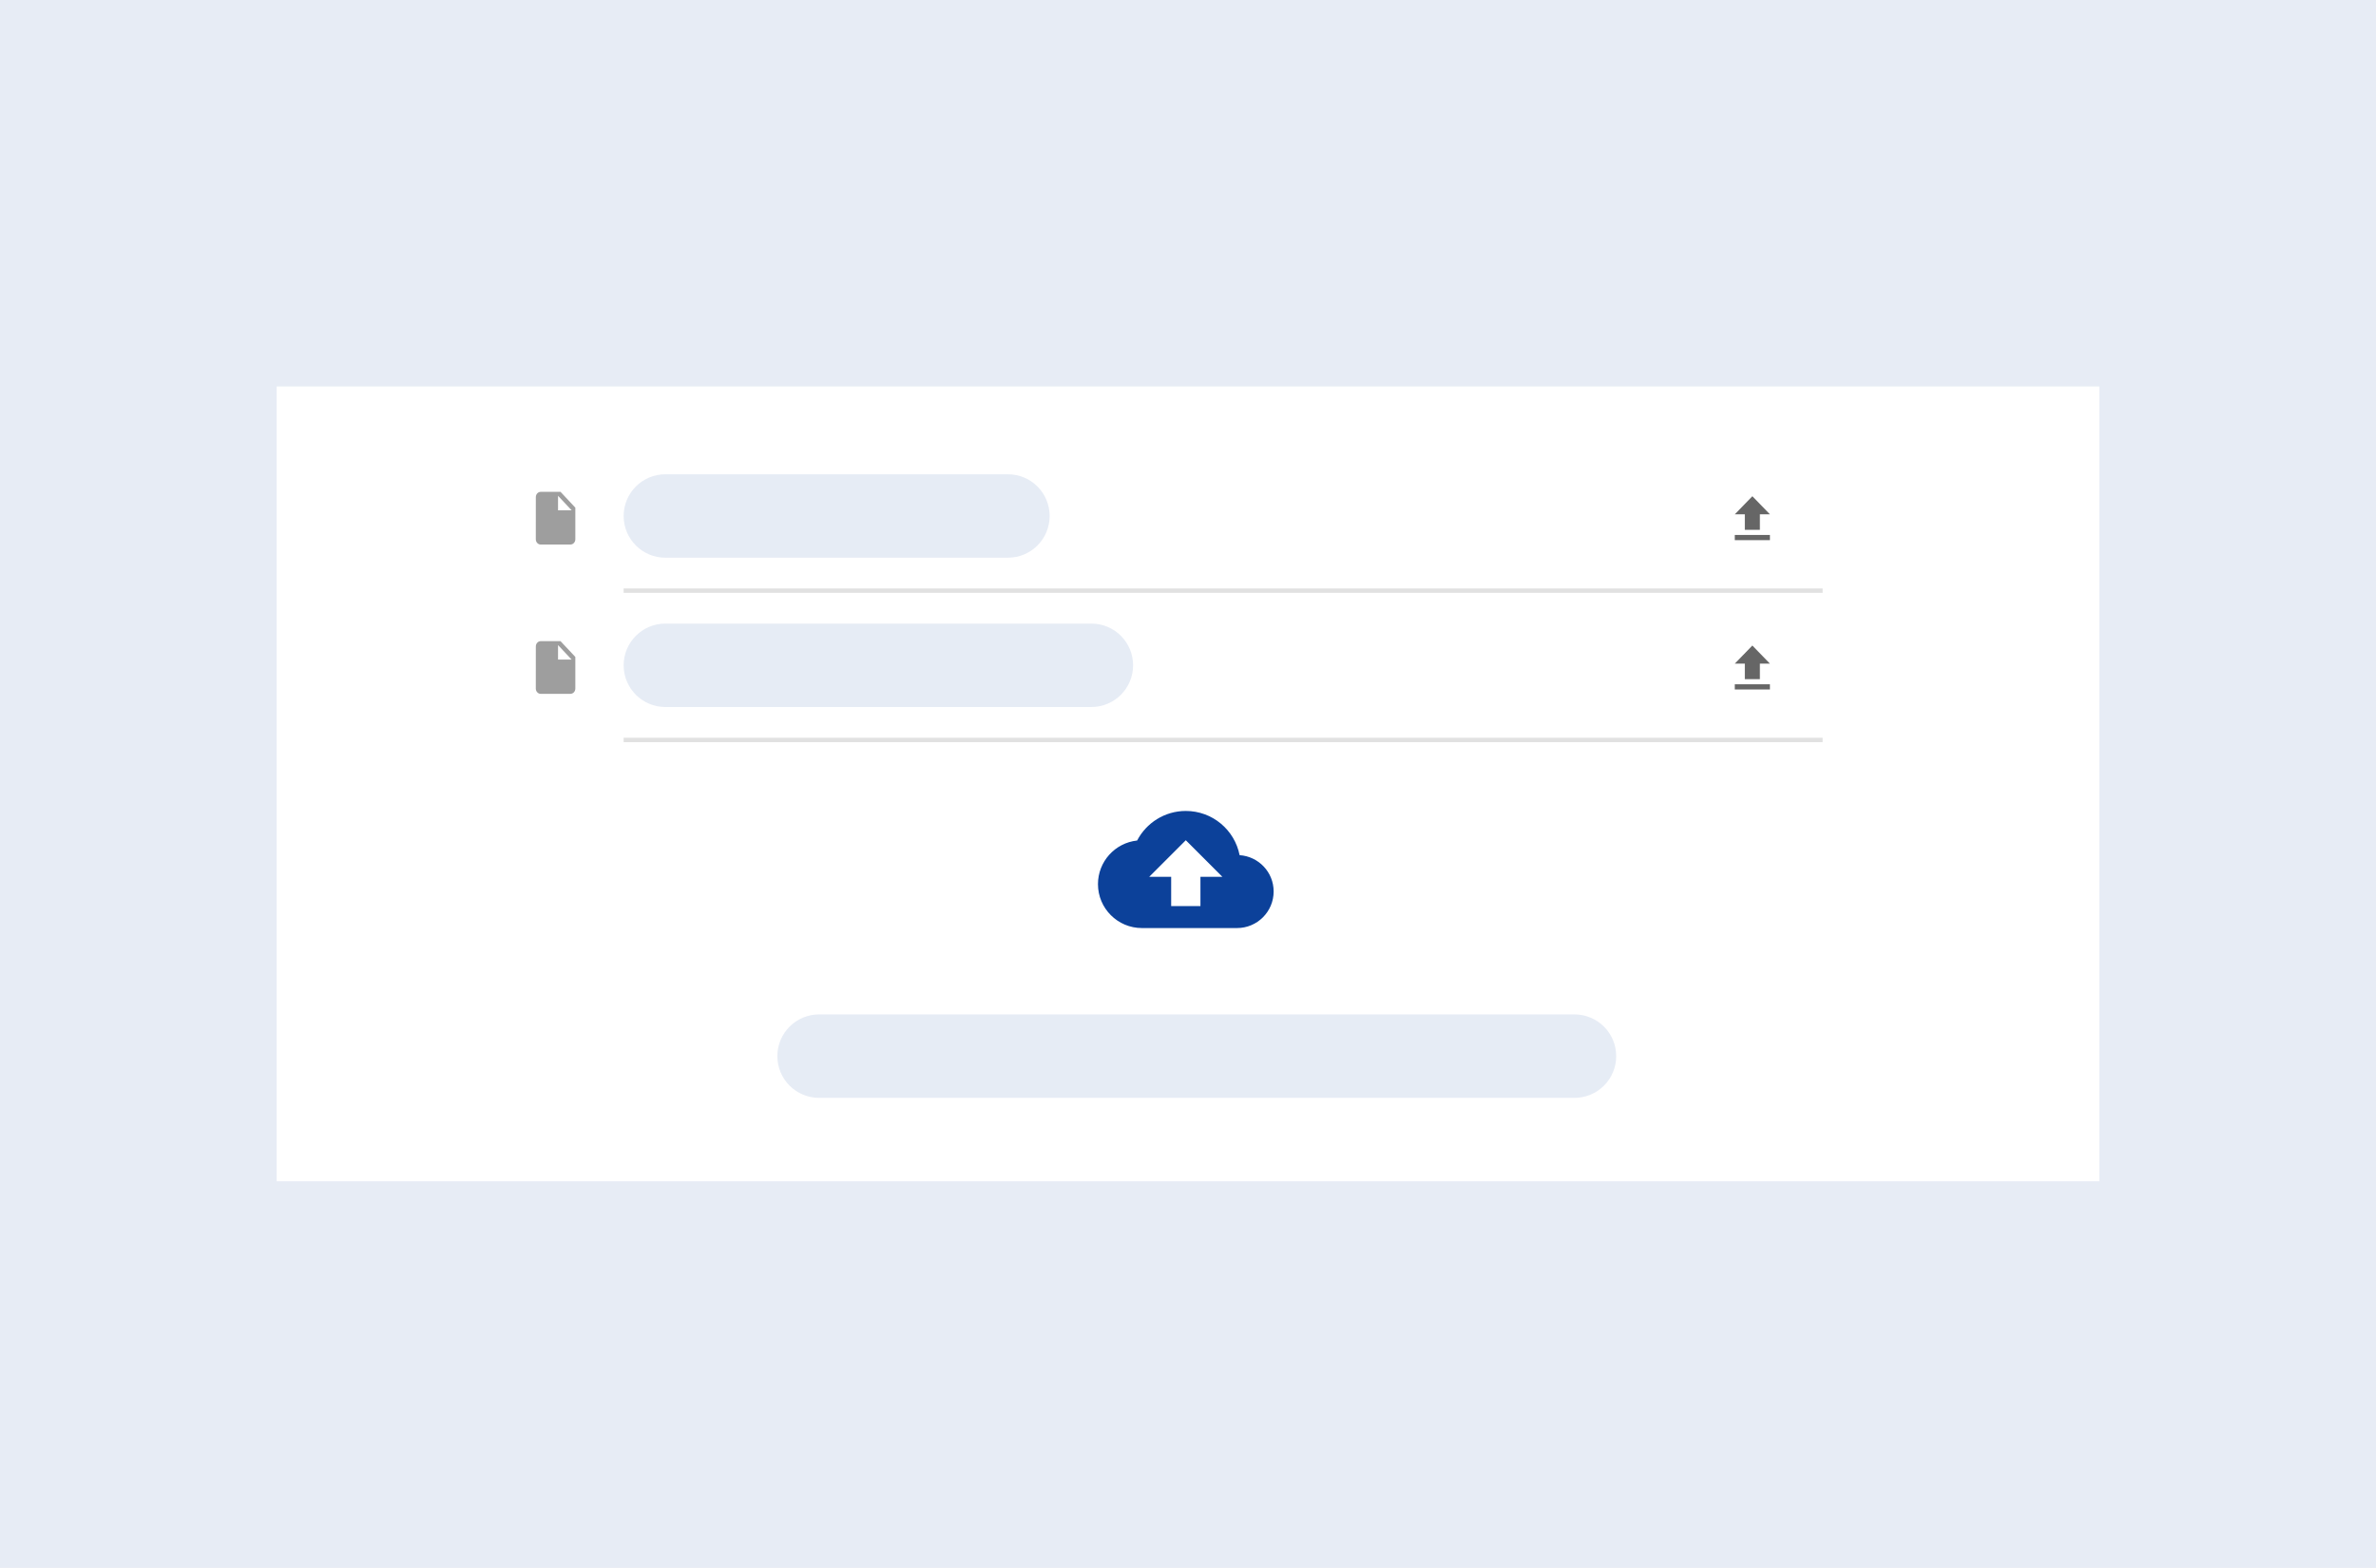
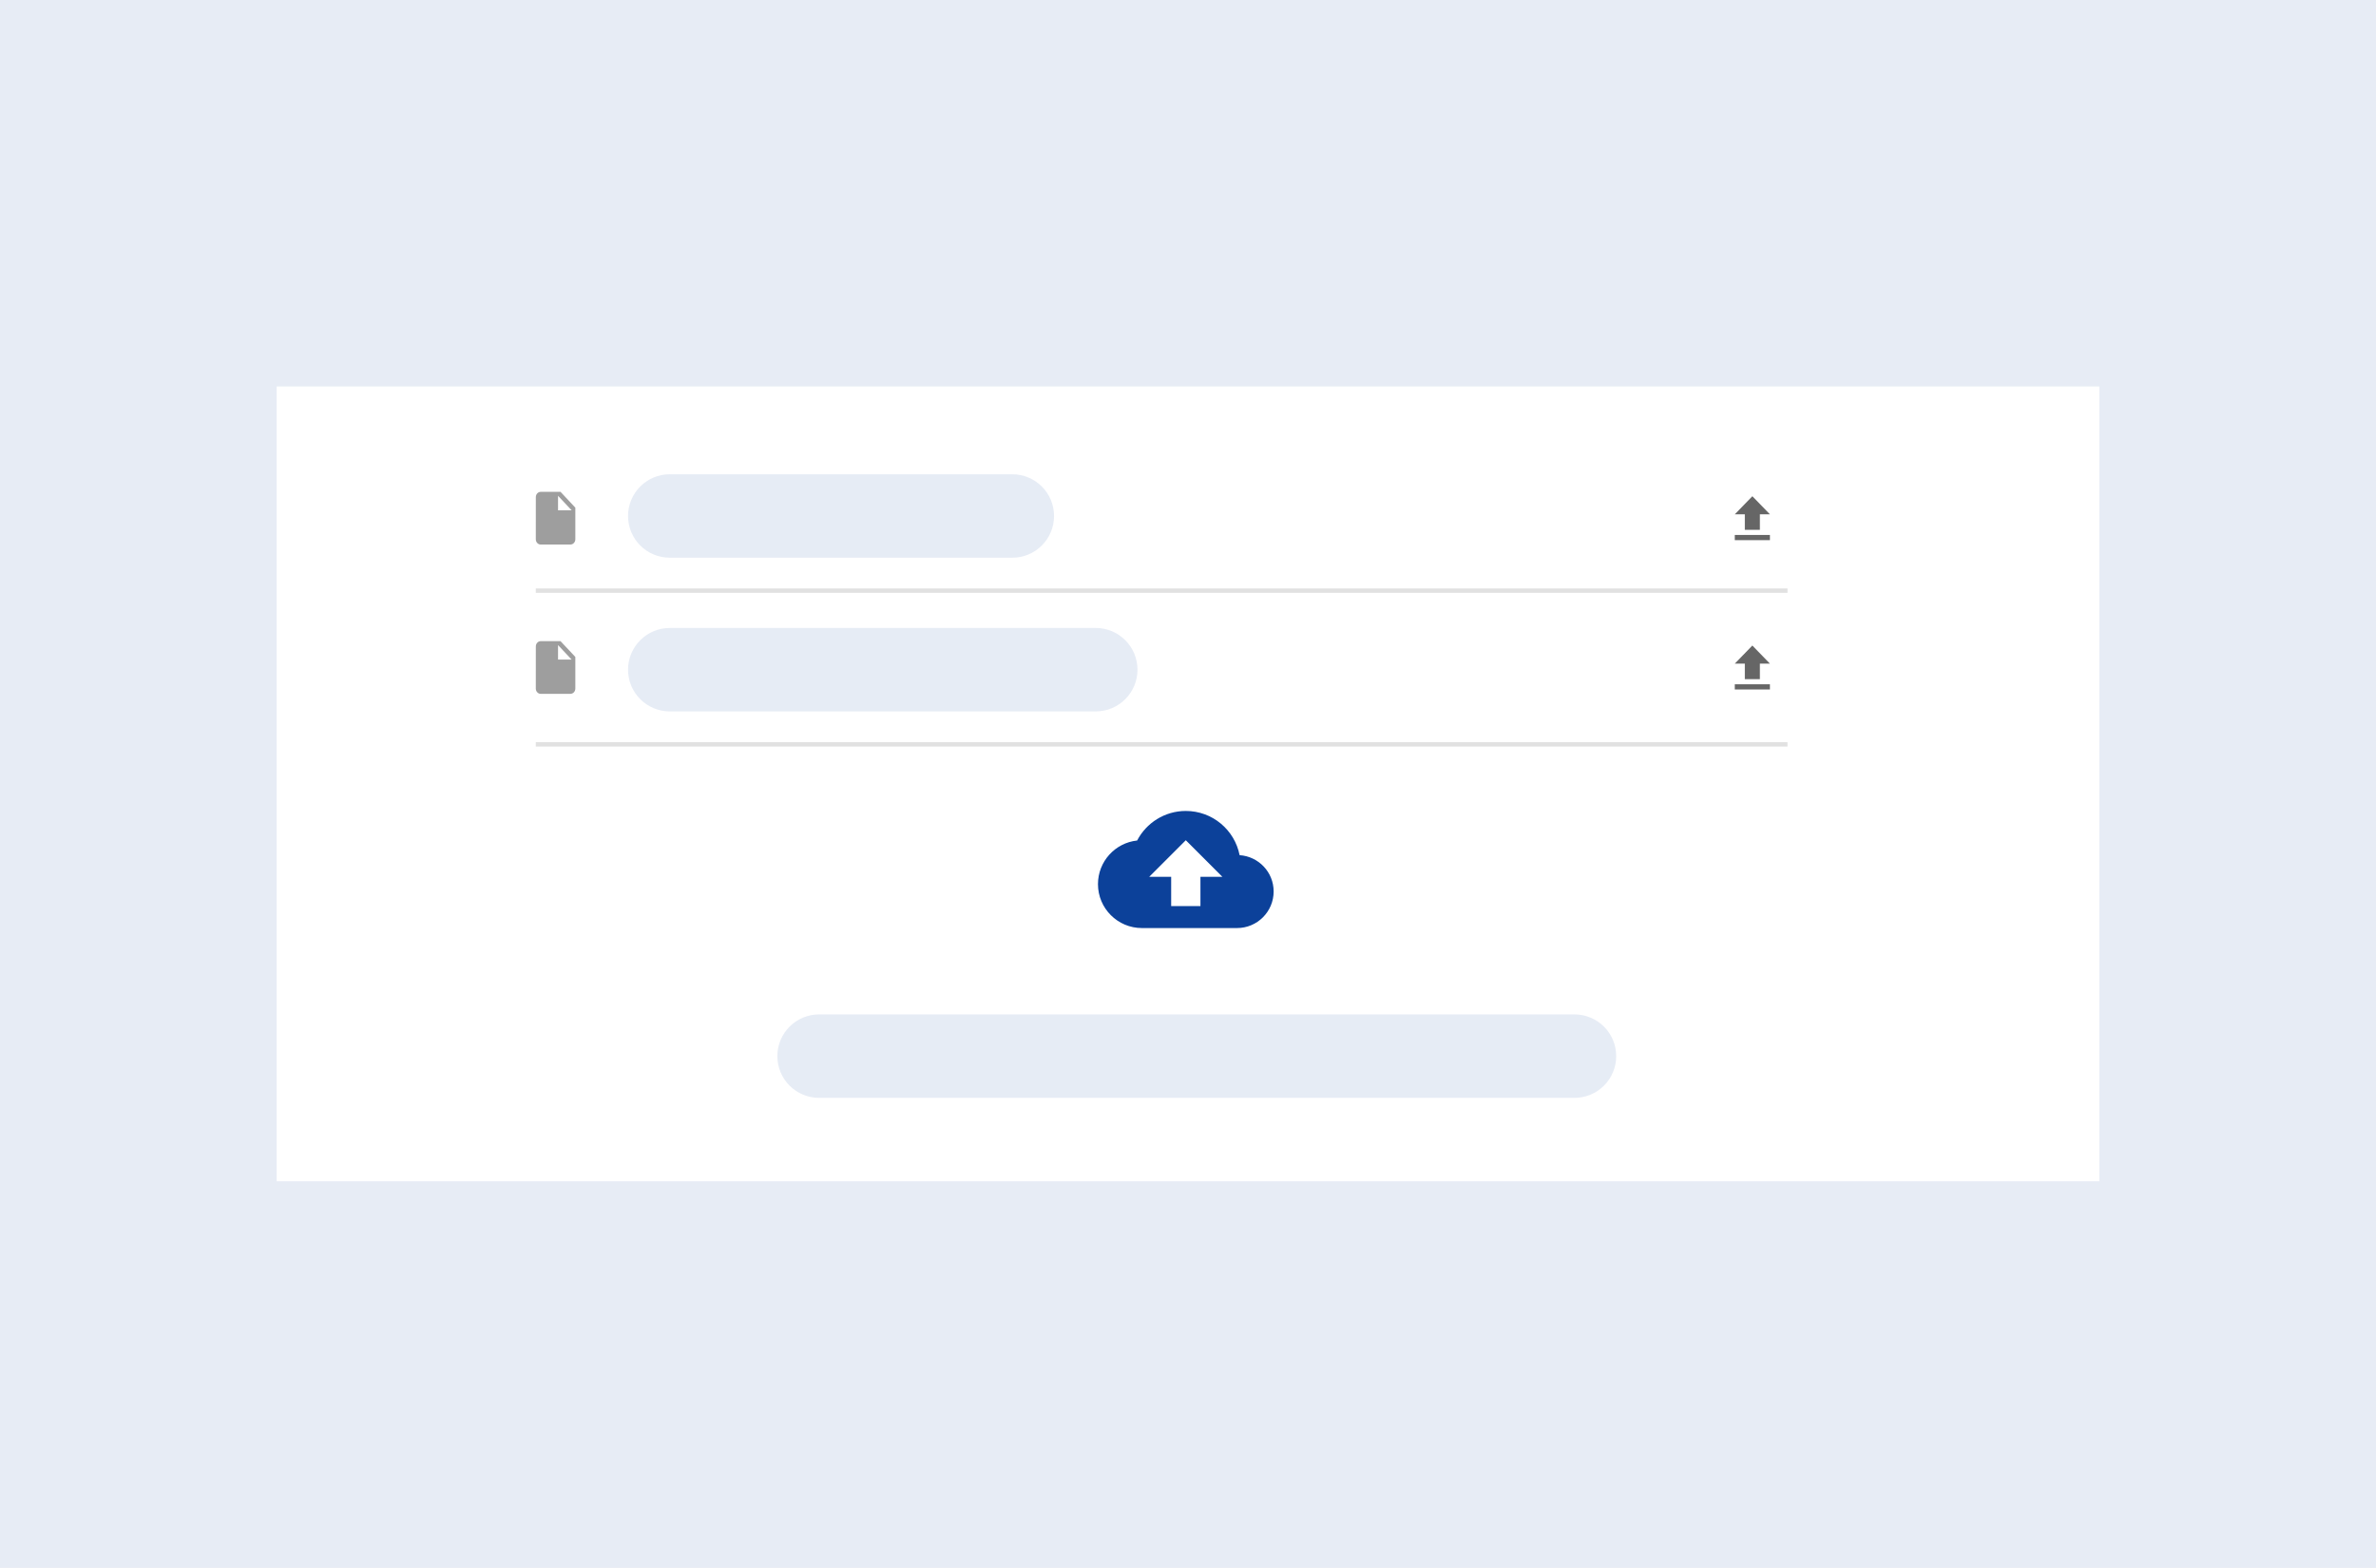
<svg xmlns="http://www.w3.org/2000/svg" width="541" height="357" fill="none">
  <path fill="#E7ECF5" d="M0 0h541v357H0z" />
  <path fill="#fff" d="M63 88h415v181H63z" />
  <rect width="191" height="19" x="177" y="231" fill="#CED9EB" opacity=".5" rx="9.5" />
-   <rect width="97" height="19" x="142" y="108" fill="#CED9EB" opacity=".5" rx="9.5" />
-   <rect width="116" height="19" x="142" y="142" fill="#CED9EB" opacity=".5" rx="9.5" />
+   <rect width="97" height="19" x="143" y="108" fill="#CED9EB" opacity=".5" rx="9.5" />
+   <rect width="116" height="19" x="143" y="143" fill="#CED9EB" opacity=".5" rx="9.5" />
  <g clip-path="url(#a)">
-     <path fill="#0C419A" d="M282.25 194.733c-1.133-5.75-6.183-10.066-12.25-10.066-4.817 0-9 2.733-11.083 6.733a9.99 9.99 0 0 0-8.917 9.933c0 5.517 4.483 10 10 10h21.667c4.6 0 8.333-3.733 8.333-8.333 0-4.4-3.417-7.967-7.75-8.267Zm-8.917 4.934v6.666h-6.666v-6.666h-5l8.333-8.334 8.333 8.334h-5Z" />
+     <path fill="#0C419A" d="M282.25 194.733c-1.133-5.75-6.183-10.066-12.25-10.066-4.817 0-9 2.733-11.083 6.733-5.017.533-8.917 4.783-8.917 9.933 0 5.517 4.483 10 10 10h21.667c4.6 0 8.333-3.733 8.333-8.333 0-4.4-3.417-7.967-7.75-8.267Zm-8.917 4.934v6.666h-6.666v-6.666h-5l8.333-8.334 8.333 8.334h-5Z" />
  </g>
-   <path fill="#000" fill-opacity=".38" d="M123.125 112c-.619 0-1.119.54-1.119 1.2l-.006 9.6c0 .66.501 1.2 1.119 1.2h6.756c.619 0 1.125-.54 1.125-1.2v-7.2l-3.375-3.6h-4.5Zm3.937 4.2v-3.3l3.094 3.3h-3.094Zm-3.937 29.8c-.619 0-1.119.54-1.119 1.2l-.006 9.6c0 .66.501 1.2 1.119 1.2h6.756c.619 0 1.125-.54 1.125-1.2v-7.2l-3.375-3.6h-4.5Zm3.937 4.2v-3.3l3.094 3.3h-3.094Z" />
-   <path fill="#000" fill-opacity=".6" d="M397.286 120.647h3.428v-3.529H403L399 113l-4 4.118h2.286v3.529ZM395 121.824h8V123h-8v-1.176Zm2.286 32.823h3.428v-3.529H403L399 147l-4 4.118h2.286v3.529ZM395 155.824h8V157h-8v-1.176Z" />
-   <path stroke="#000" stroke-opacity=".12" d="M142 134.5h273m-273 34h273" />
+   <path fill="#000" fill-opacity=".38" d="M123.125 112c-.619 0-1.119.54-1.119 1.2l-.006 9.6c0 .66.501 1.2 1.119 1.2h6.756c.619 0 1.125-.54 1.125-1.2v-7.2l-3.375-3.6h-4.5Zm3.937 4.2v-3.3l3.094 3.3h-3.094ZM123.125 146c-.619 0-1.119.54-1.119 1.2l-.006 9.6c0 .66.501 1.2 1.119 1.2h6.756c.619 0 1.125-.54 1.125-1.2v-7.2l-3.375-3.6h-4.5Zm3.937 4.2v-3.3l3.094 3.3h-3.094Z" />
+   <path fill="#000" fill-opacity=".6" d="M397.286 120.647h3.428v-3.529H403L399 113l-4 4.118h2.286v3.529ZM395 121.824h8V123h-8v-1.176ZM397.286 154.647h3.428v-3.529H403L399 147l-4 4.118h2.286v3.529ZM395 155.824h8V157h-8v-1.176Z" />
+   <path stroke="#000" stroke-opacity=".12" d="M122 134.5h285M122 169.5h285" />
  <defs>
    <clipPath id="a">
      <path fill="#fff" d="M250 178h40v40h-40z" />
    </clipPath>
  </defs>
</svg>
